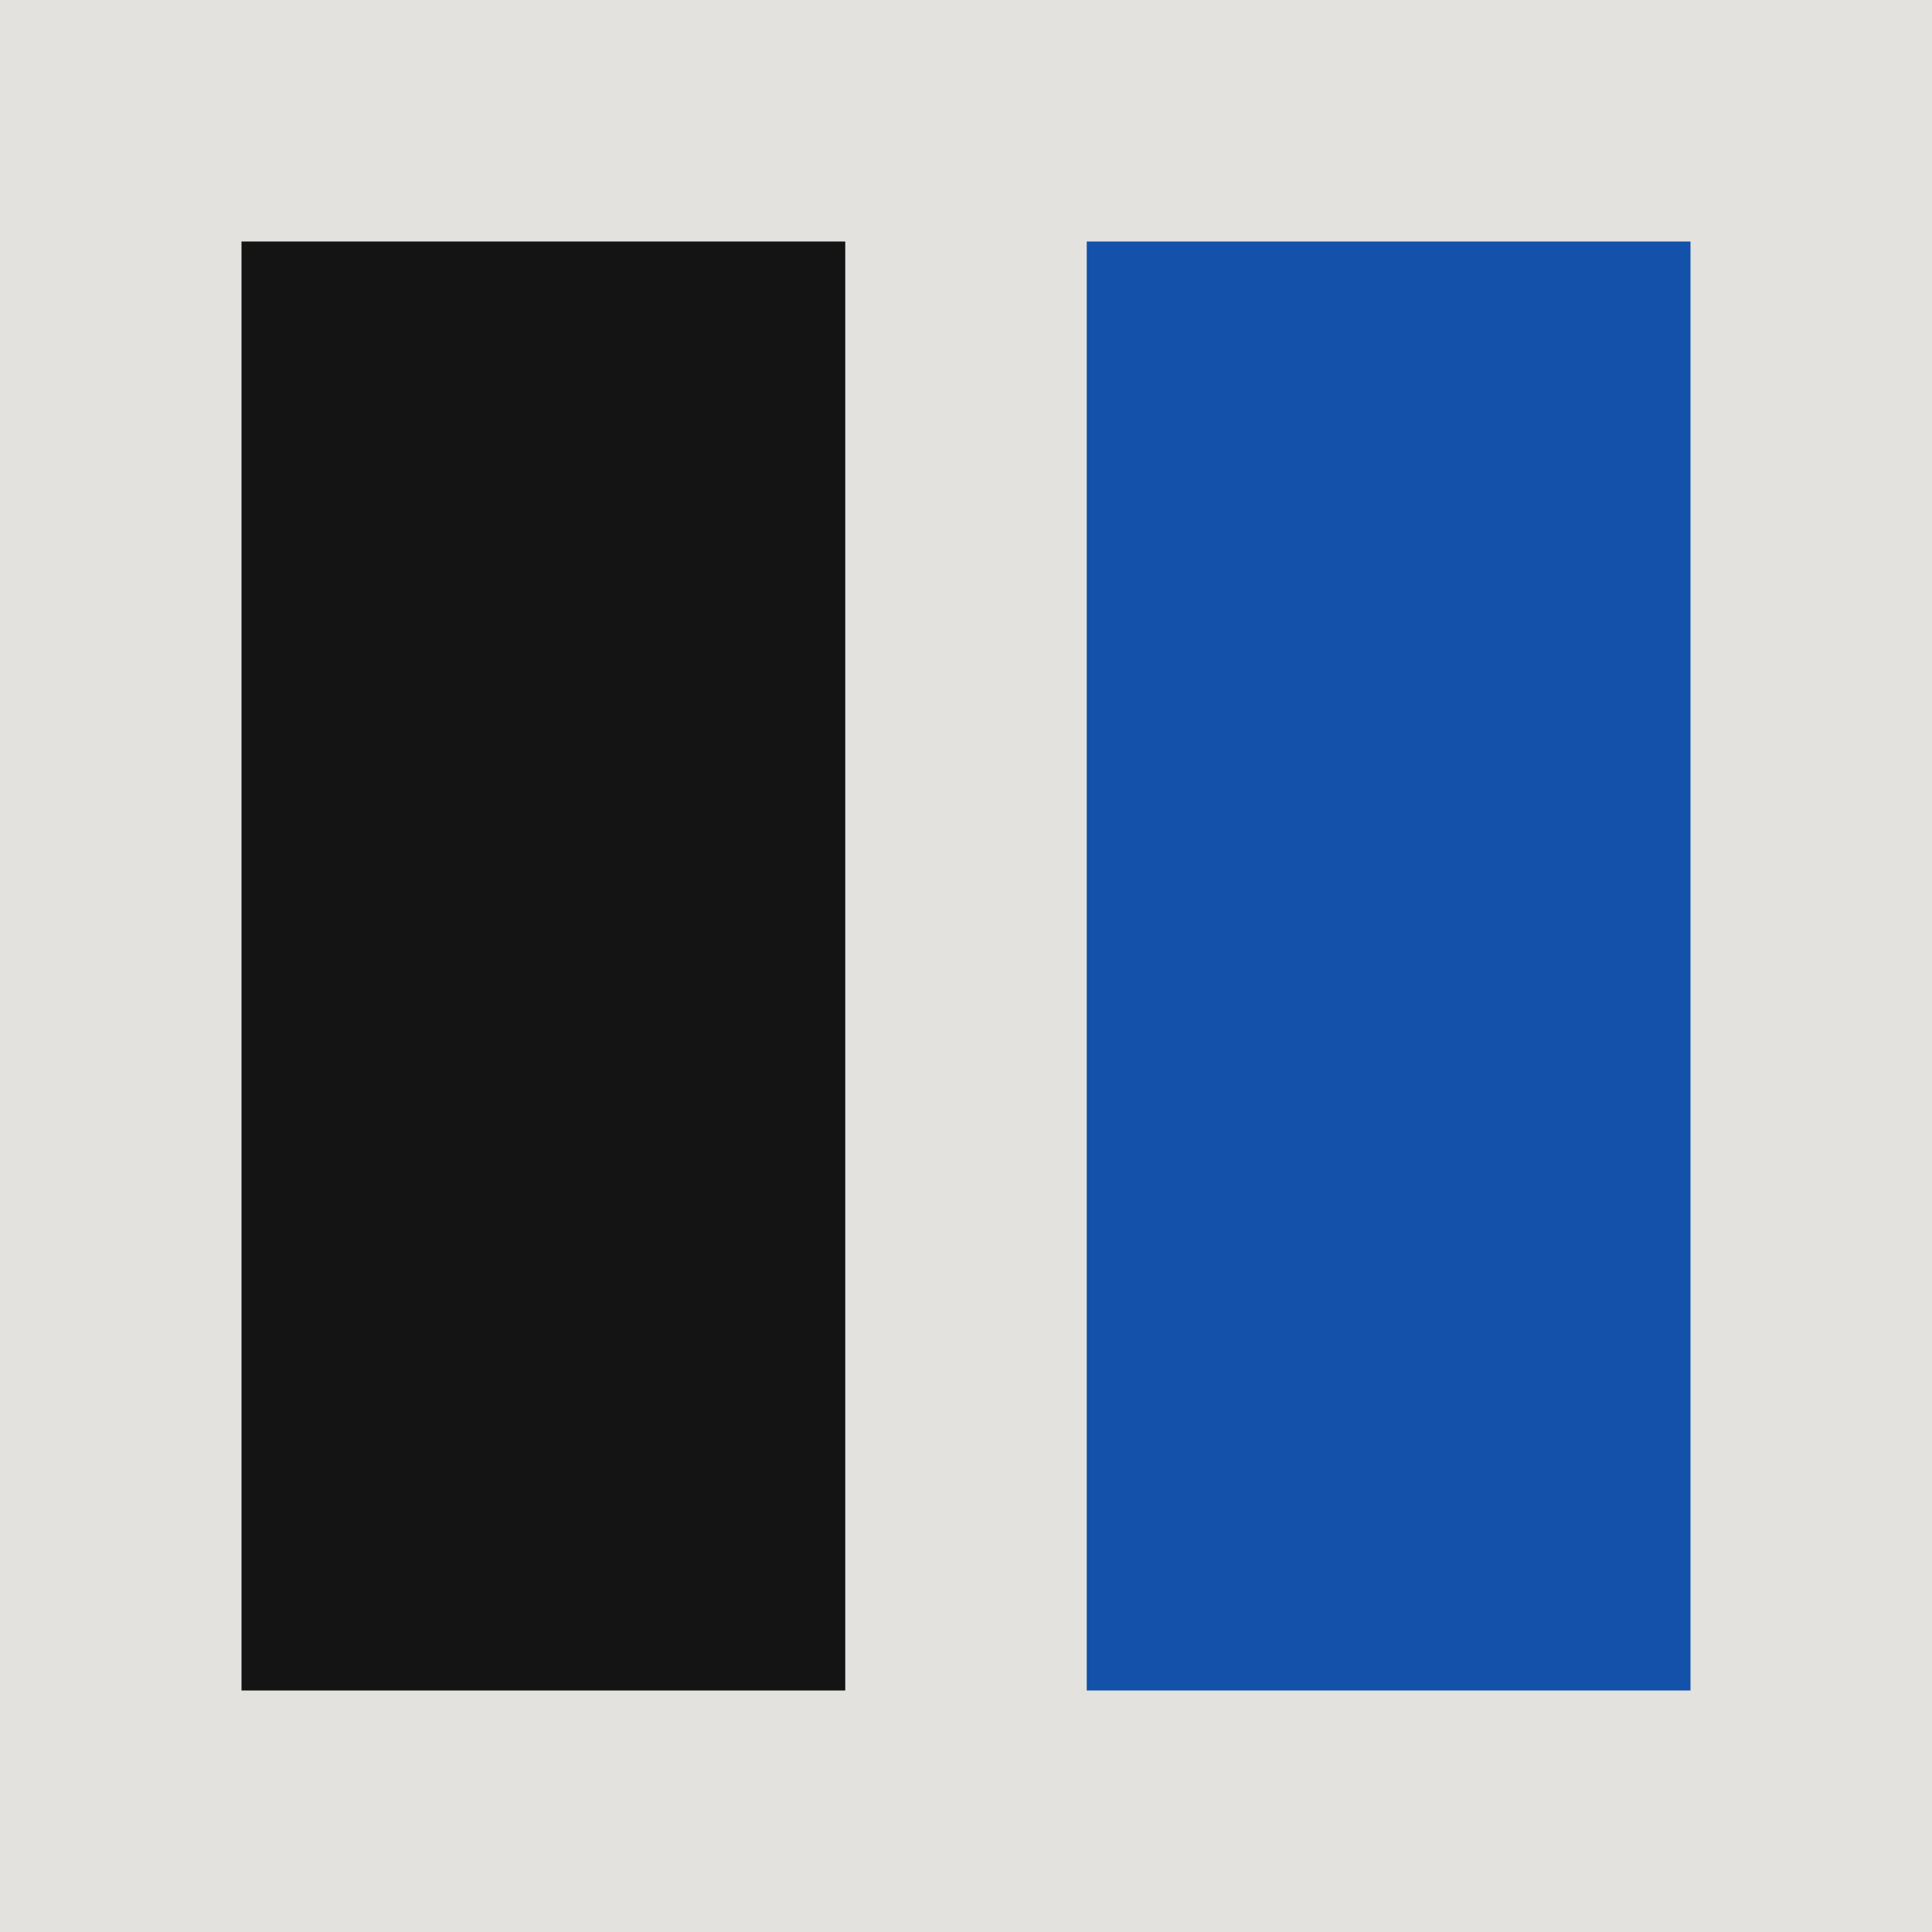
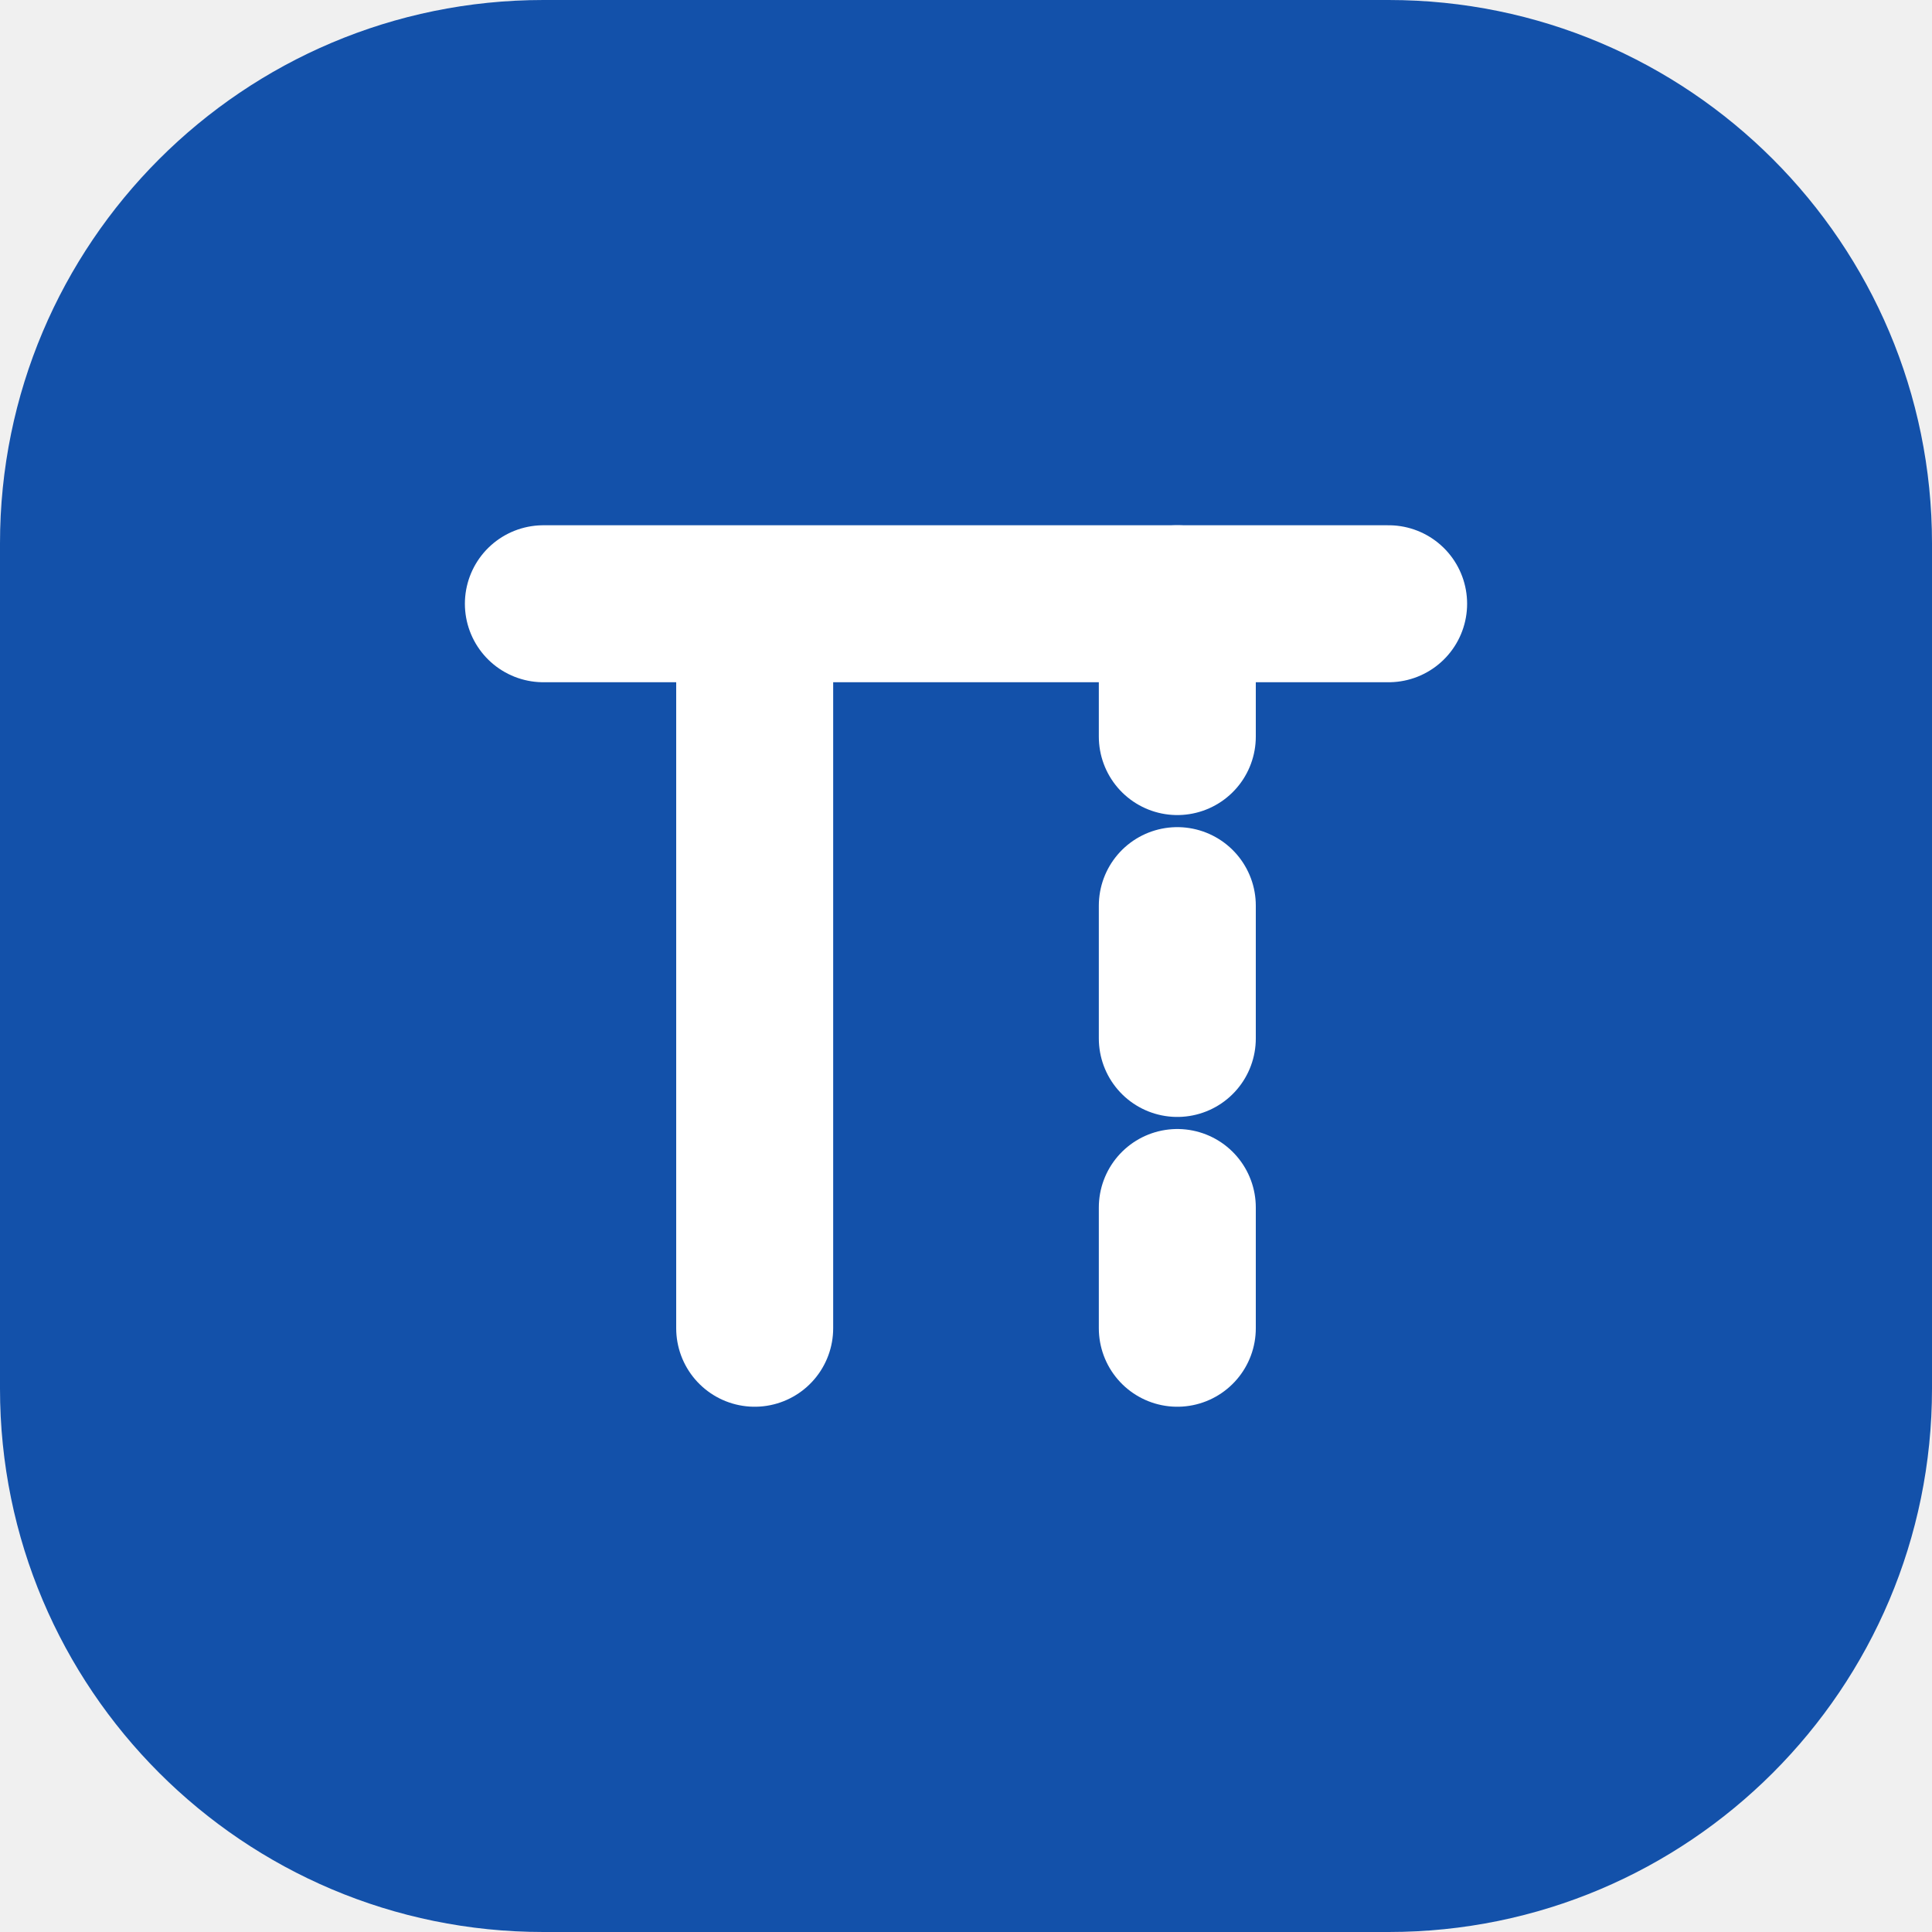
- <svg xmlns="http://www.w3.org/2000/svg" viewBox="0 0 64 64">
-   <rect width="64" height="64" fill="#E3E2DE" />
-   <rect x="8" y="8" width="20" height="48" fill="#141414" />
-   <rect x="36" y="8" width="20" height="48" fill="#1351AA" />
+ <svg xmlns="http://www.w3.org/2000/svg" viewBox="0 0 32 32">
+   <rect width="32" height="32" rx="9" fill="#1351AA" />
+   <path d="M9 10h14M12.5 10v12" stroke="#fff" stroke-width="2.6" stroke-linecap="round" />
+   <path d="M19.5 10v12" stroke="#fff" stroke-width="2.6" stroke-linecap="round" stroke-dasharray="2.2 2.8" />
</svg>
